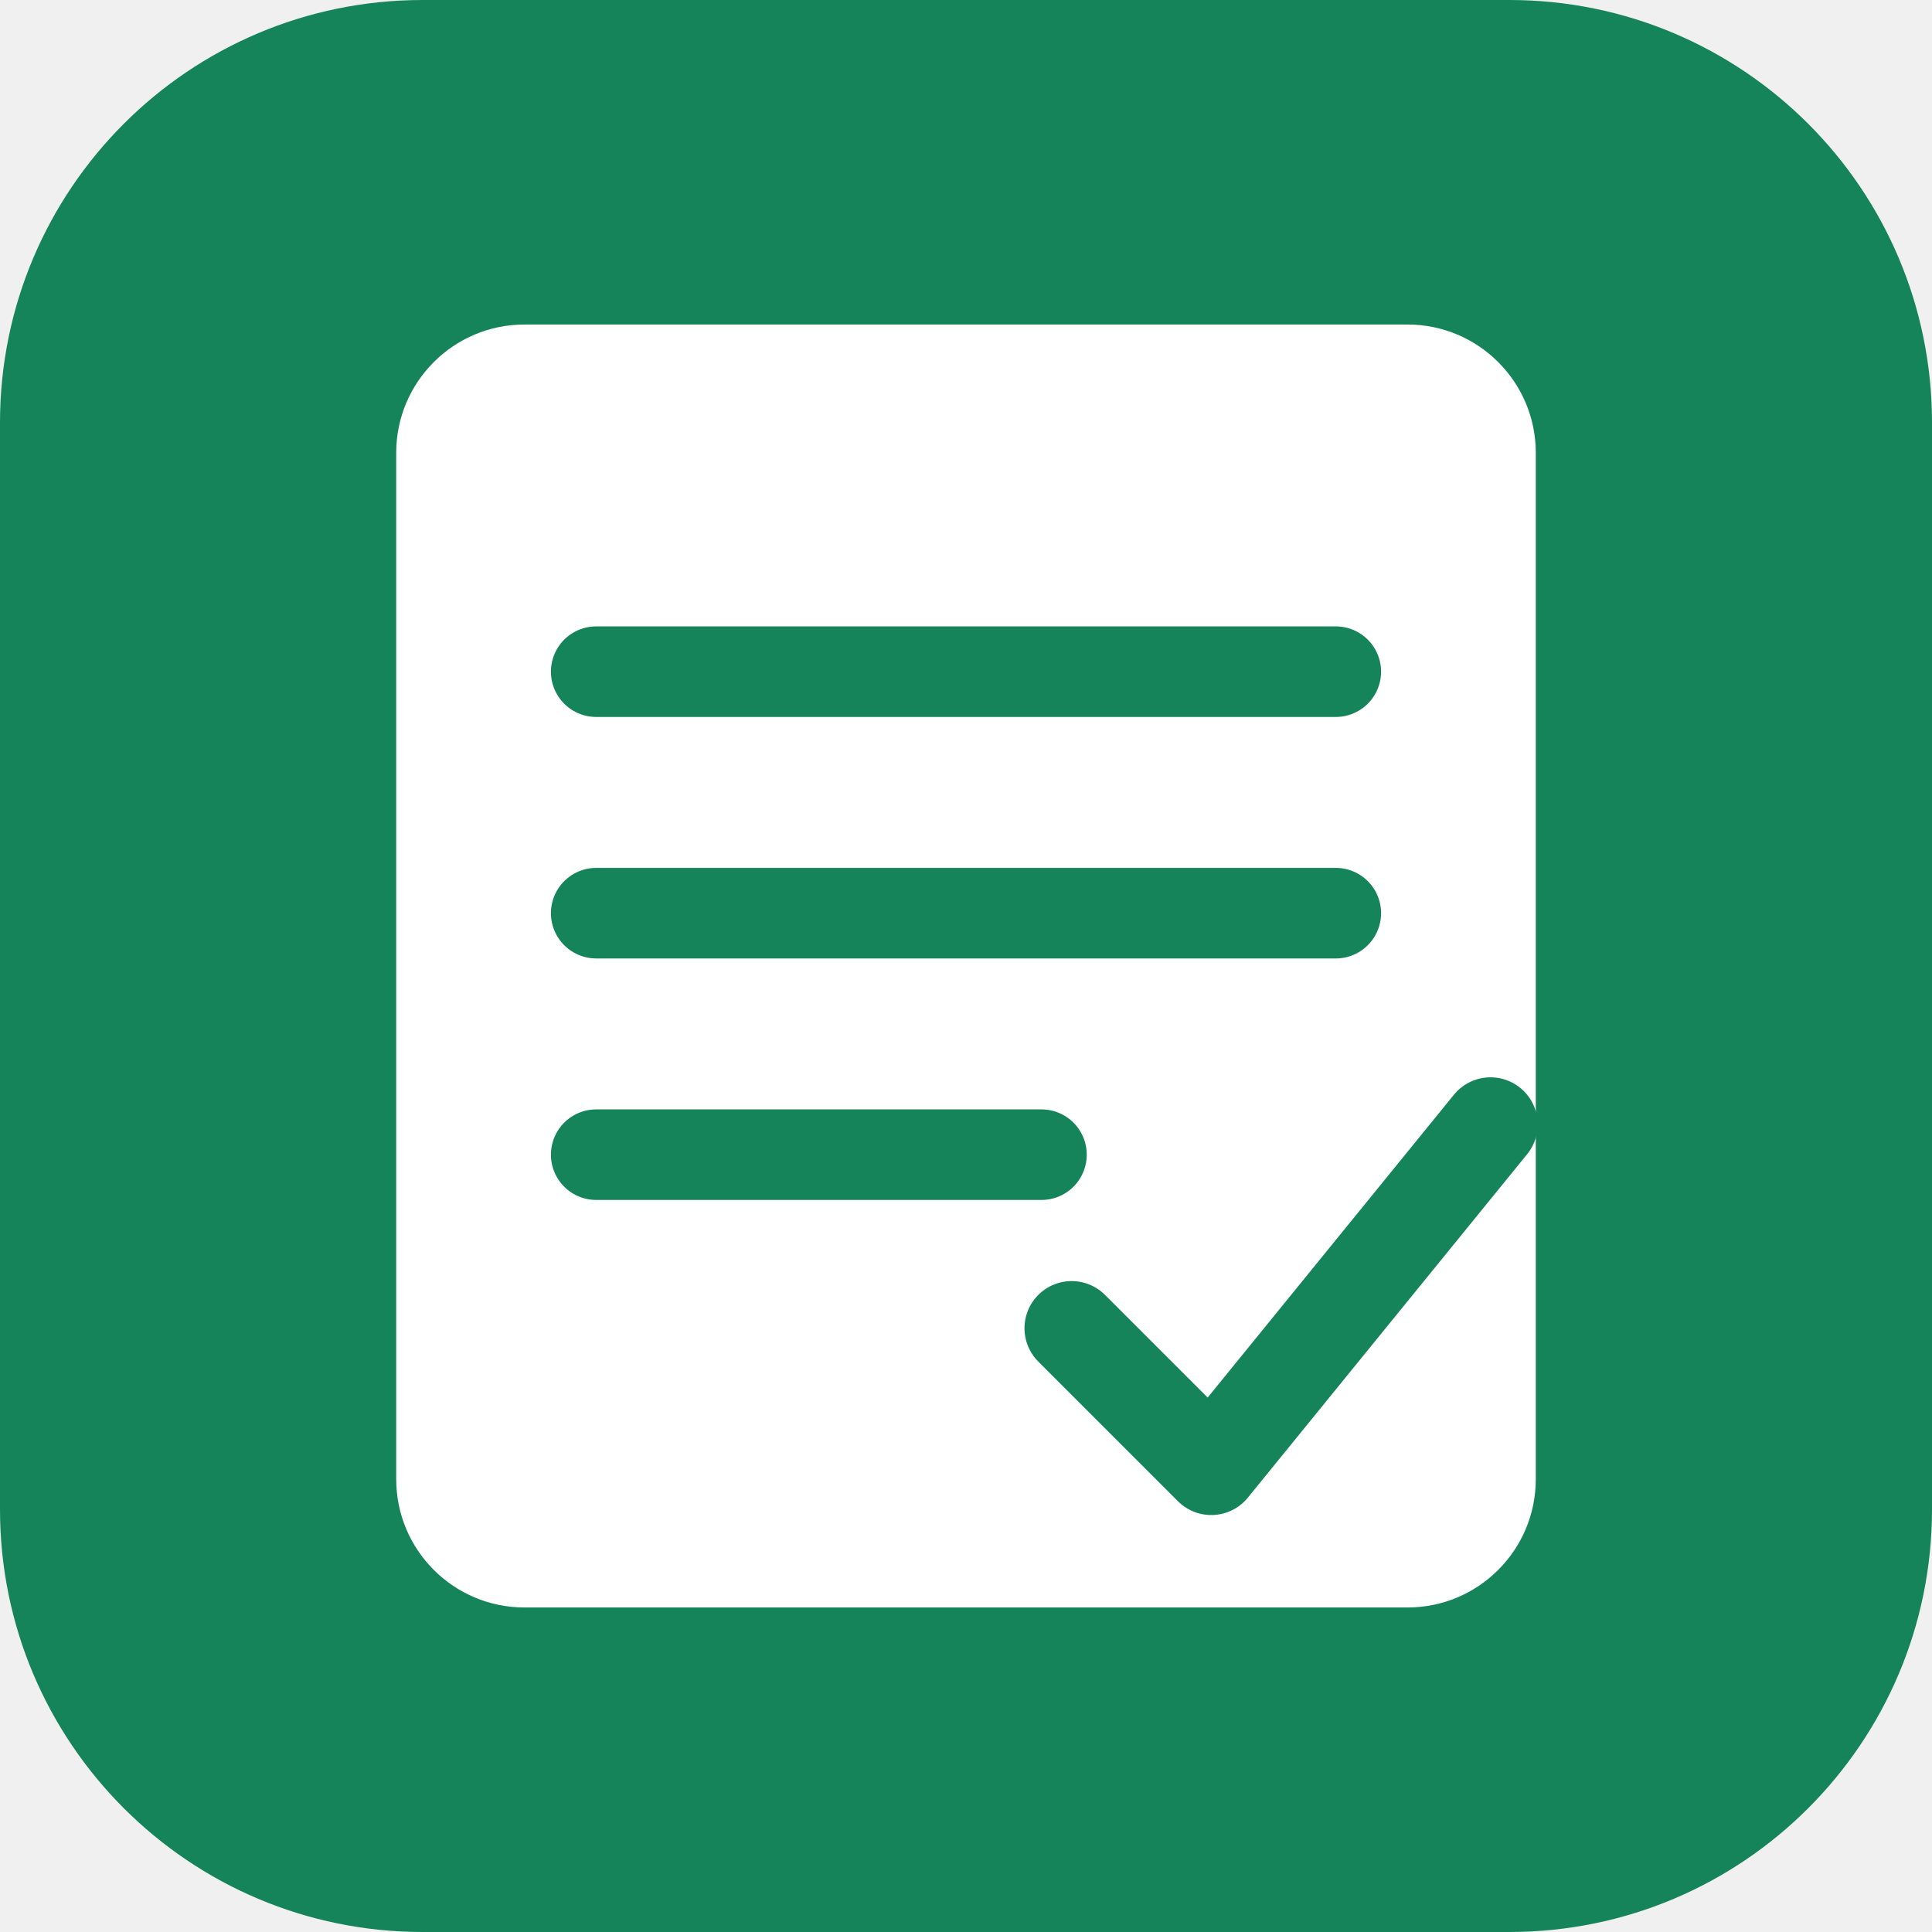
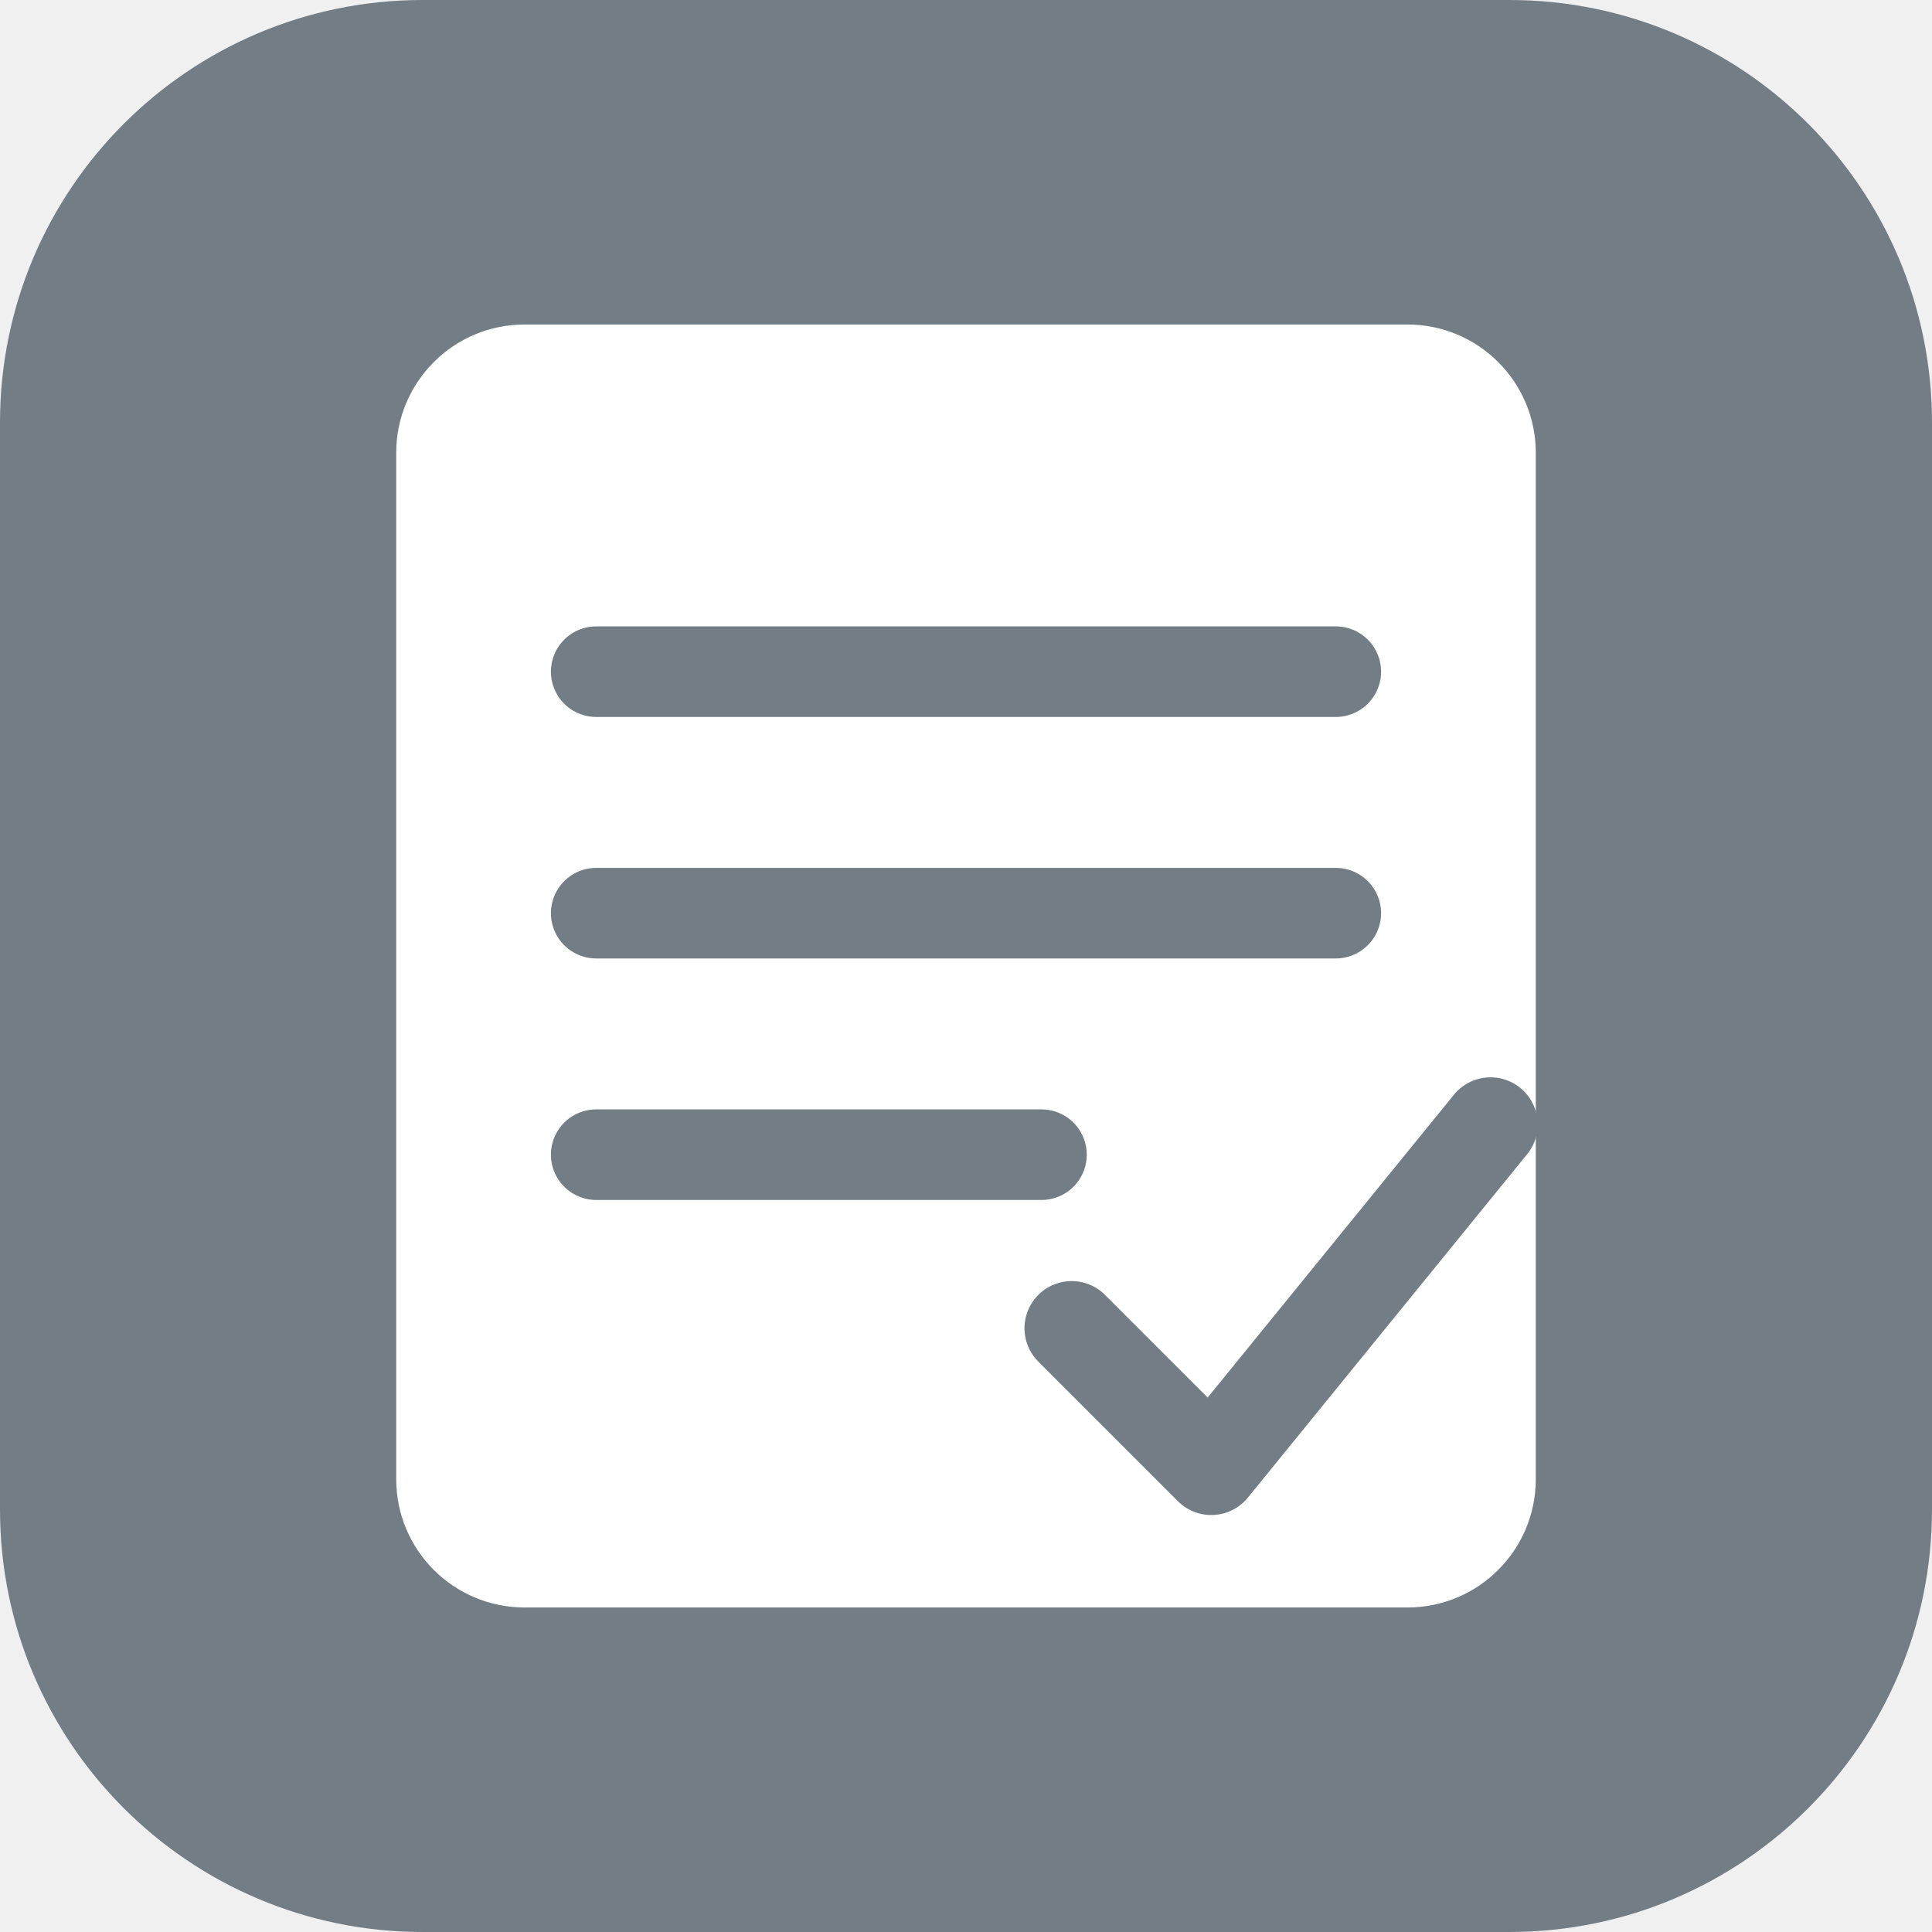
<svg xmlns="http://www.w3.org/2000/svg" viewBox="0 0 512 512">
-   <rect width="512" height="512" rx="112" fill="#16845b" />
+   <rect width="512" height="512" rx="112" fill="#737d86" />
  <rect x="105" y="86" width="302" height="340" rx="34" fill="#fff" />
-   <path d="M158 178h196M158 242h196M158 306h118" stroke="#16845b" stroke-width="24" stroke-linecap="round" />
-   <path d="M284 352l37 37 74-91" fill="none" stroke="#16845b" stroke-width="25" stroke-linecap="round" stroke-linejoin="round" />
+   <path d="M158 178h196M158 242h196M158 306h118" stroke="#737d86" stroke-width="24" stroke-linecap="round" />
+   <path d="M284 352l37 37 74-91" fill="none" stroke="#737d86" stroke-width="25" stroke-linecap="round" stroke-linejoin="round" />
</svg>
